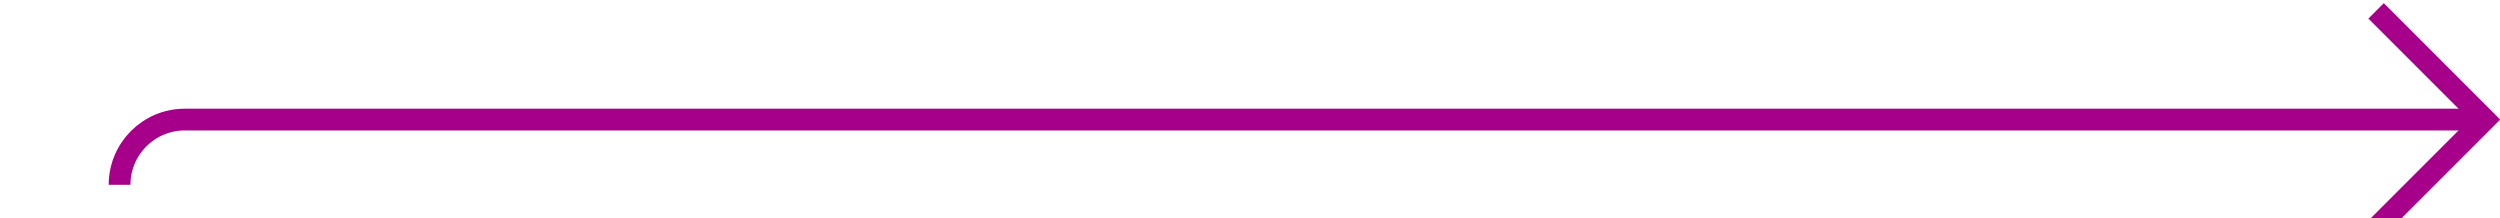
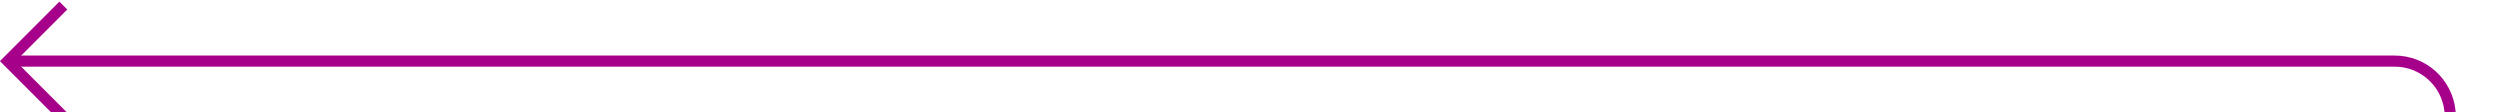
- <svg xmlns="http://www.w3.org/2000/svg" version="1.1" width="115px" height="10px" preserveAspectRatio="xMinYMid meet" viewBox="2624 991  115 8">
-   <path d="M 2629.5 998.5  A 3 3 0 0 1 2632.5 995.5 L 2738 995.5  " stroke-width="1" stroke="#a6008b" fill="none" />
-   <path d="M 2732.946 990.854  L 2737.593 995.5  L 2732.946 1000.146  L 2733.654 1000.854  L 2738.654 995.854  L 2739.007 995.5  L 2738.654 995.146  L 2733.654 990.146  L 2732.946 990.854  Z " fill-rule="nonzero" fill="#a6008b" stroke="none" />
+ <svg xmlns="http://www.w3.org/2000/svg" version="1.1" width="225px" height="10px" preserveAspectRatio="xMinYMid meet" viewBox="2612 312  225 8">
+   <path d="M 2832.5 369  L 2832.5 321  A 5 5 0 0 0 2827.5 316.5 L 2613 316.5  " stroke-width="1" stroke="#a6008b" fill="none" />
+   <path d="M 2618.054 321.146  L 2613.407 316.5  L 2618.054 311.854  L 2617.346 311.146  L 2612.346 316.146  L 2611.993 316.5  L 2612.346 316.854  L 2617.346 321.854  L 2618.054 321.146  Z " fill-rule="nonzero" fill="#a6008b" stroke="none" />
</svg>
